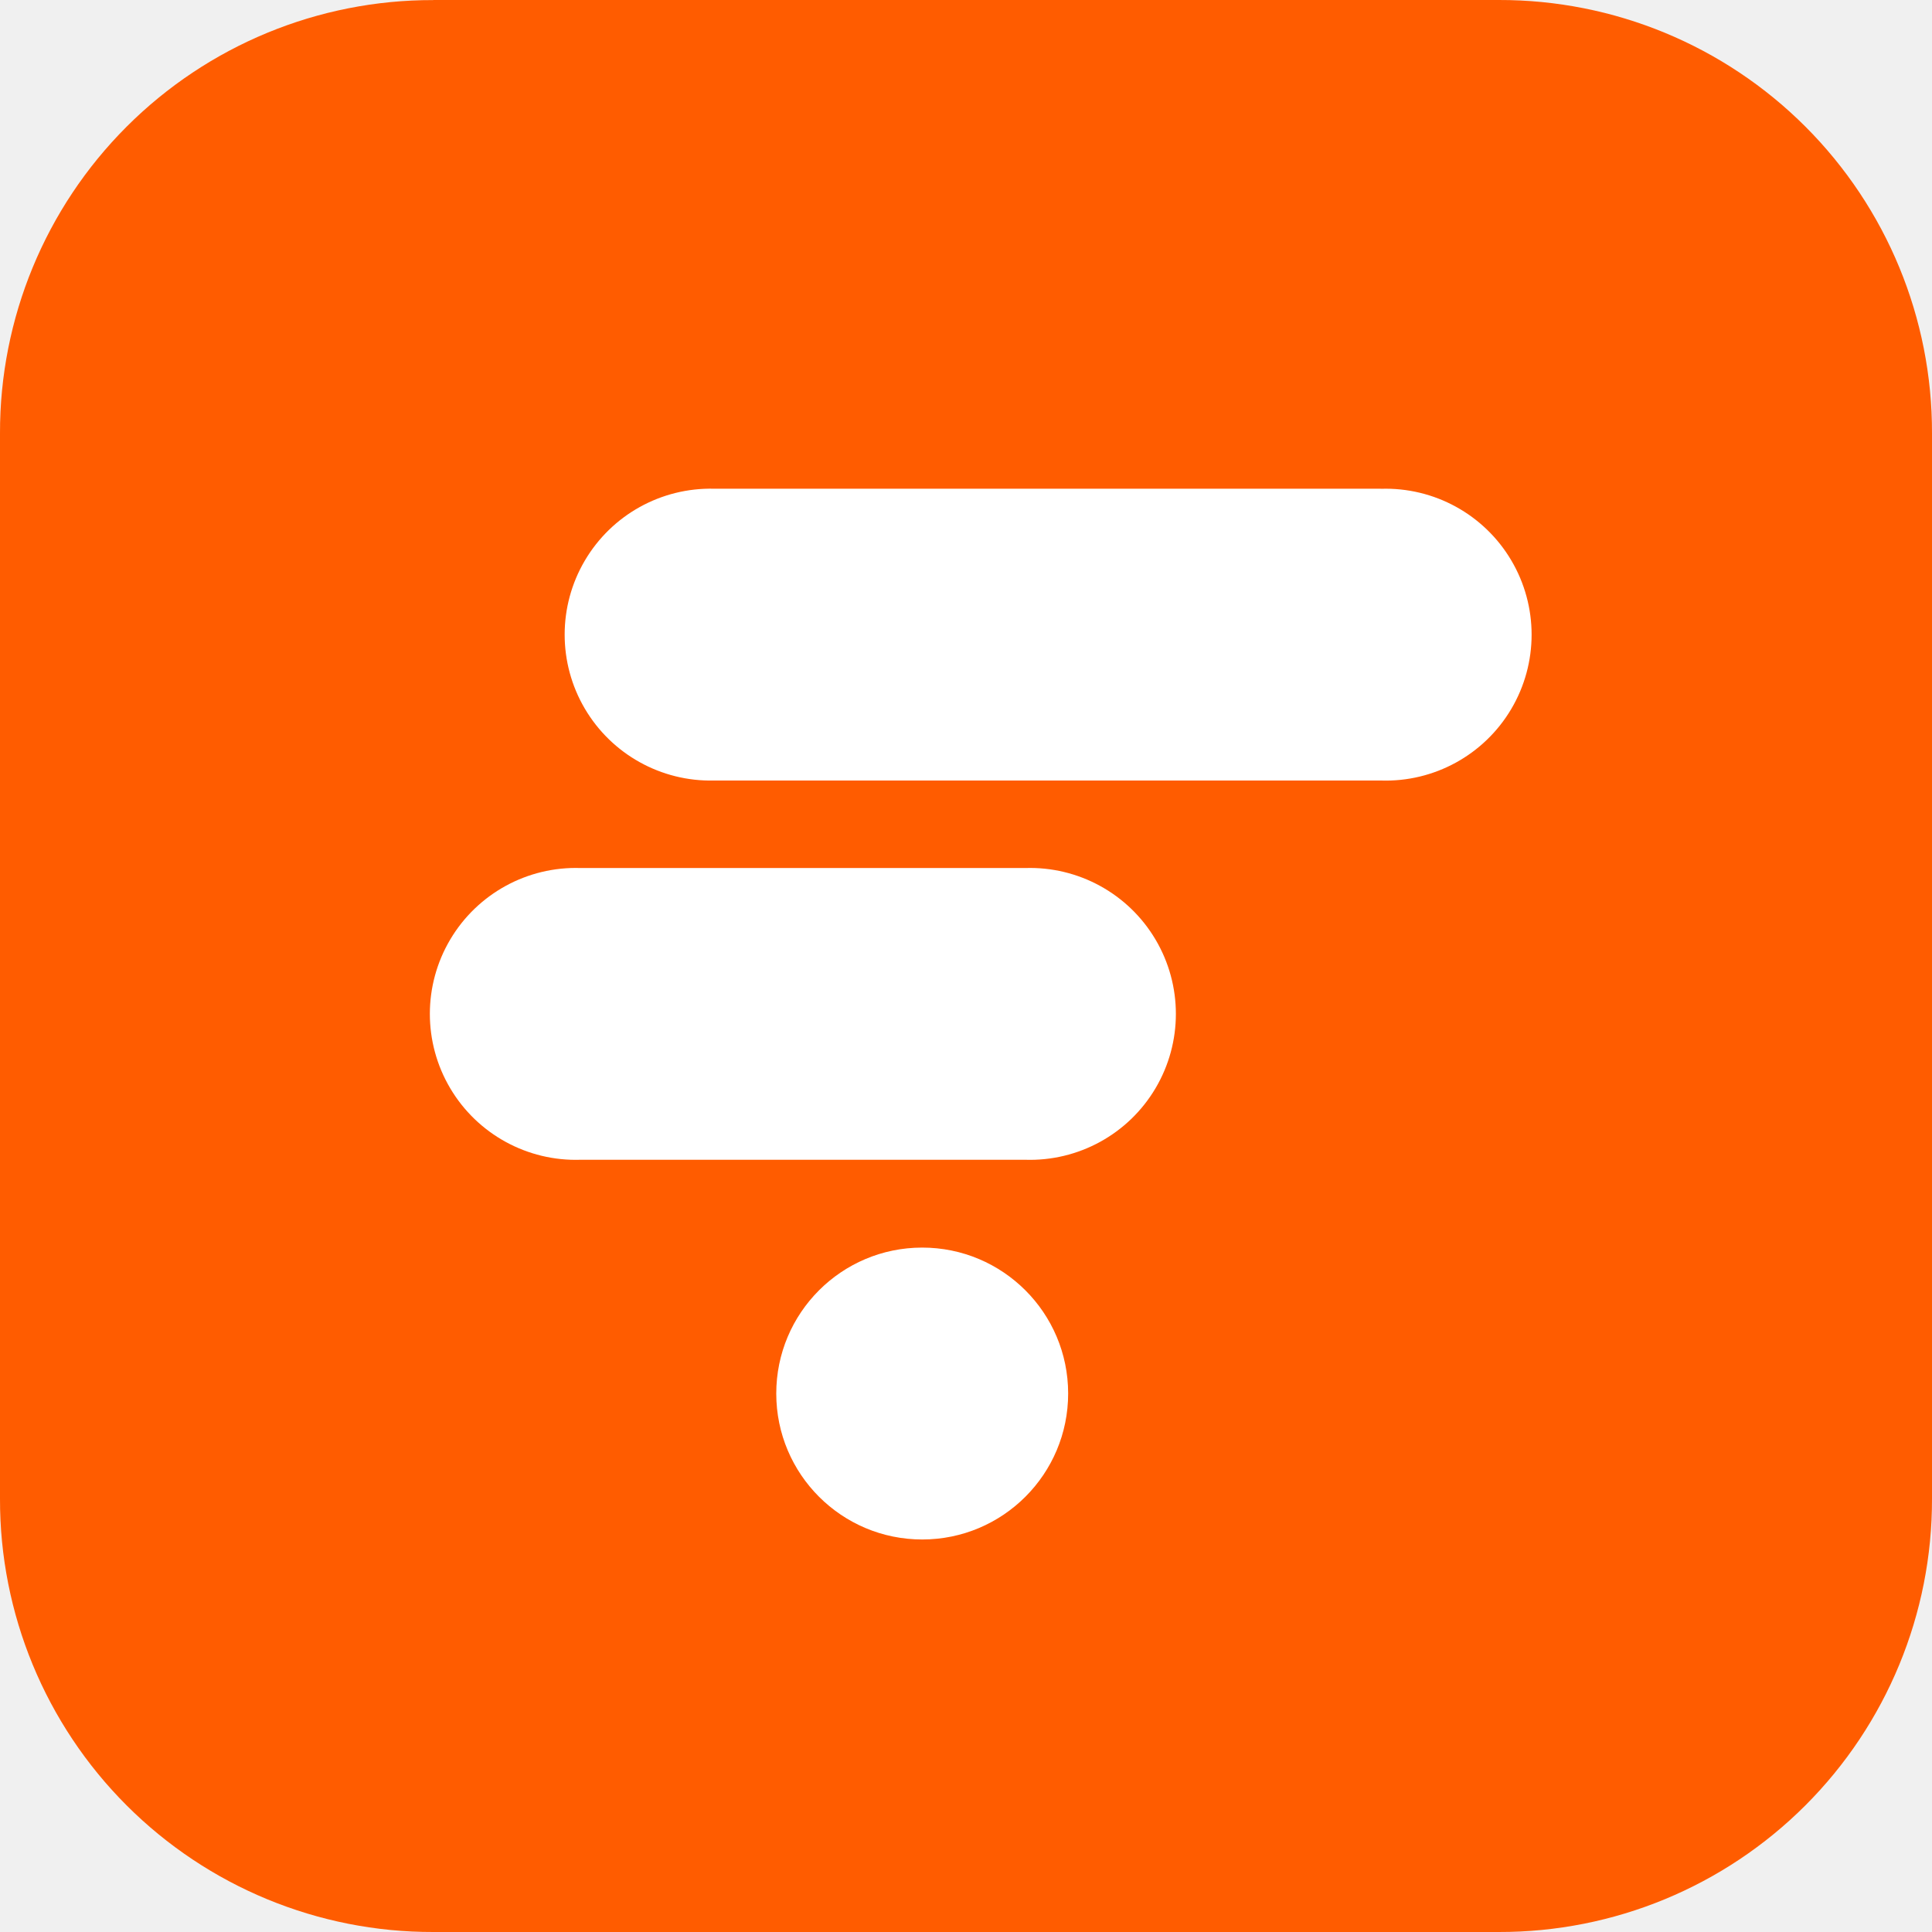
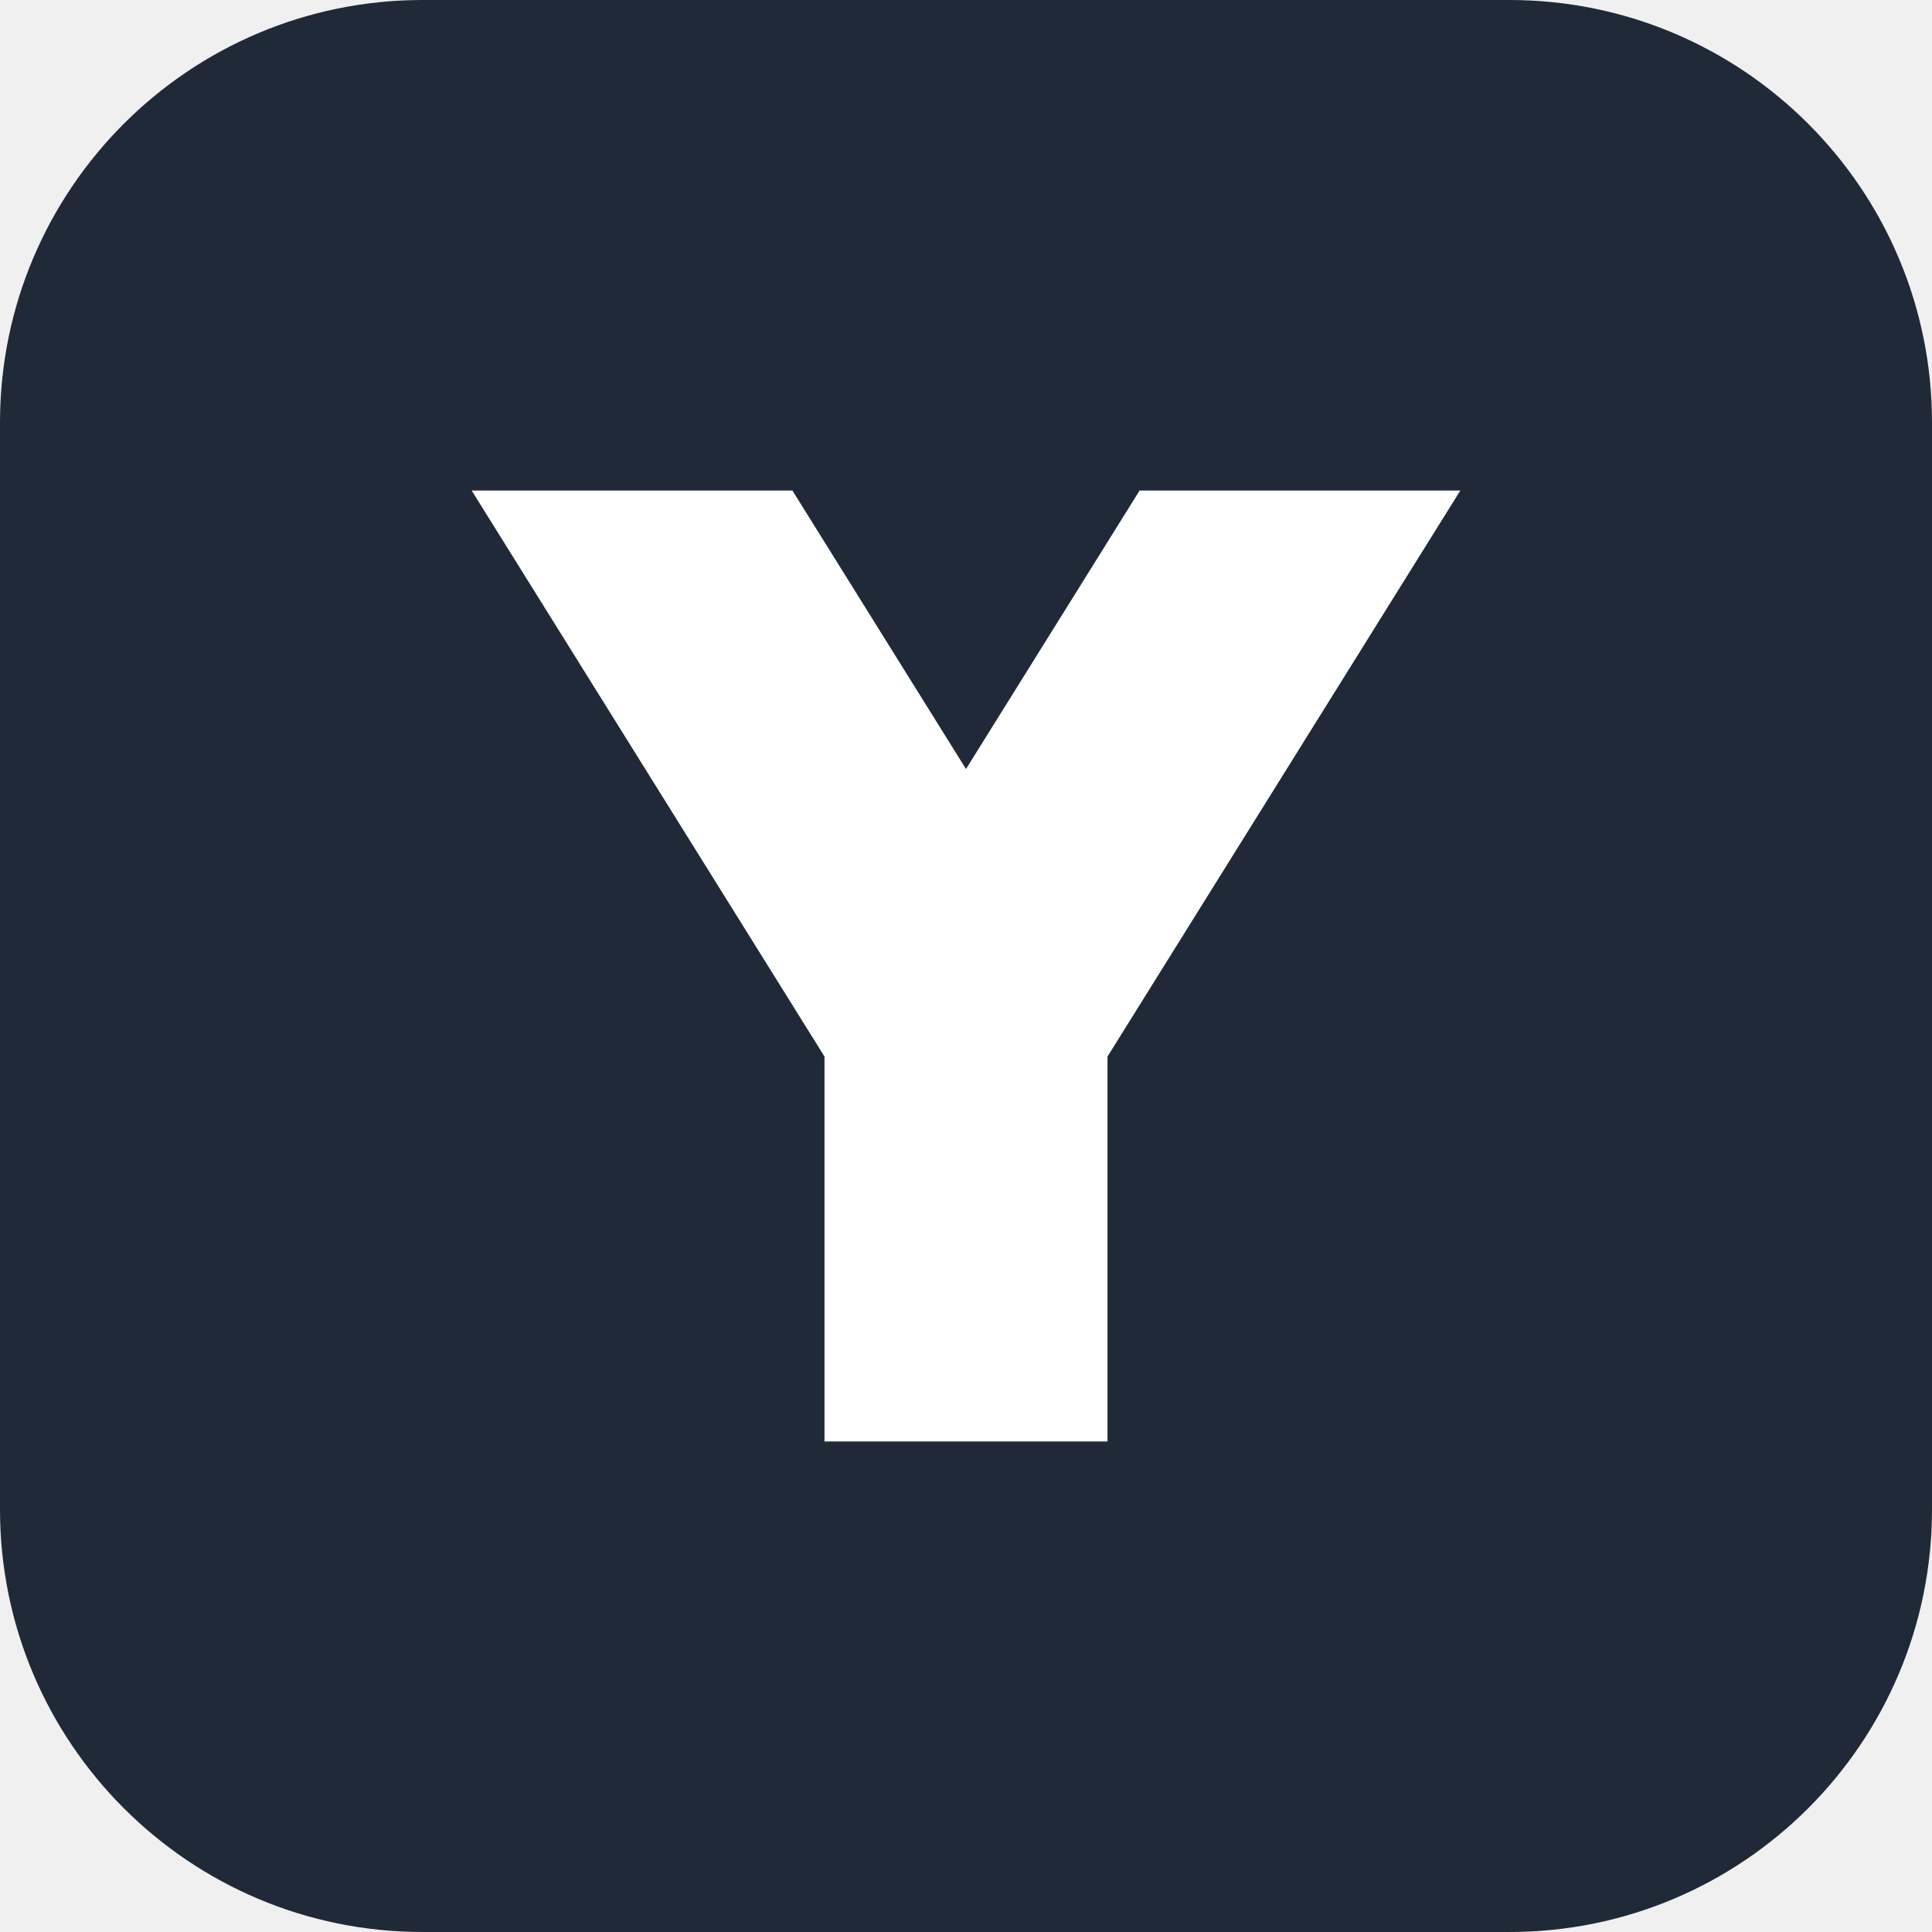
- <svg xmlns="http://www.w3.org/2000/svg" viewBox="0 0 24 24">
-   <path fill="#ff5c00" d="M5.382 0h13.236A5.37 5.37 0 0 1 24 5.383v13.235A5.37 5.37 0 0 1 18.618 24H5.382A5.37 5.37 0 0 1 0 18.618V5.383A5.37 5.37 0 0 1 5.382.001Z" />
-   <path fill="#fff" d="M13.269 17.31a1.813 1.813 0 1 0-3.626.002 1.813 1.813 0 0 0 3.626-.002m-.535-6.527H7.213a1.813 1.813 0 1 0 0 3.624h5.521a1.813 1.813 0 1 0 0-3.624m4.417-4.712H8.87a1.813 1.813 0 1 0 0 3.625h8.283a1.813 1.813 0 1 0 0-3.624z" />
+ <svg xmlns="http://www.w3.org/2000/svg" viewBox="0 0 1024 1024">
+   <rect id="background" width="1024" height="1024" rx="224" fill="#1F2937" />
+   <path id="glyph" fill="#FFFFFF" d="M250 260h170l92 147.6 92-147.6h170L587 560v204H437V560Z" />
</svg>
